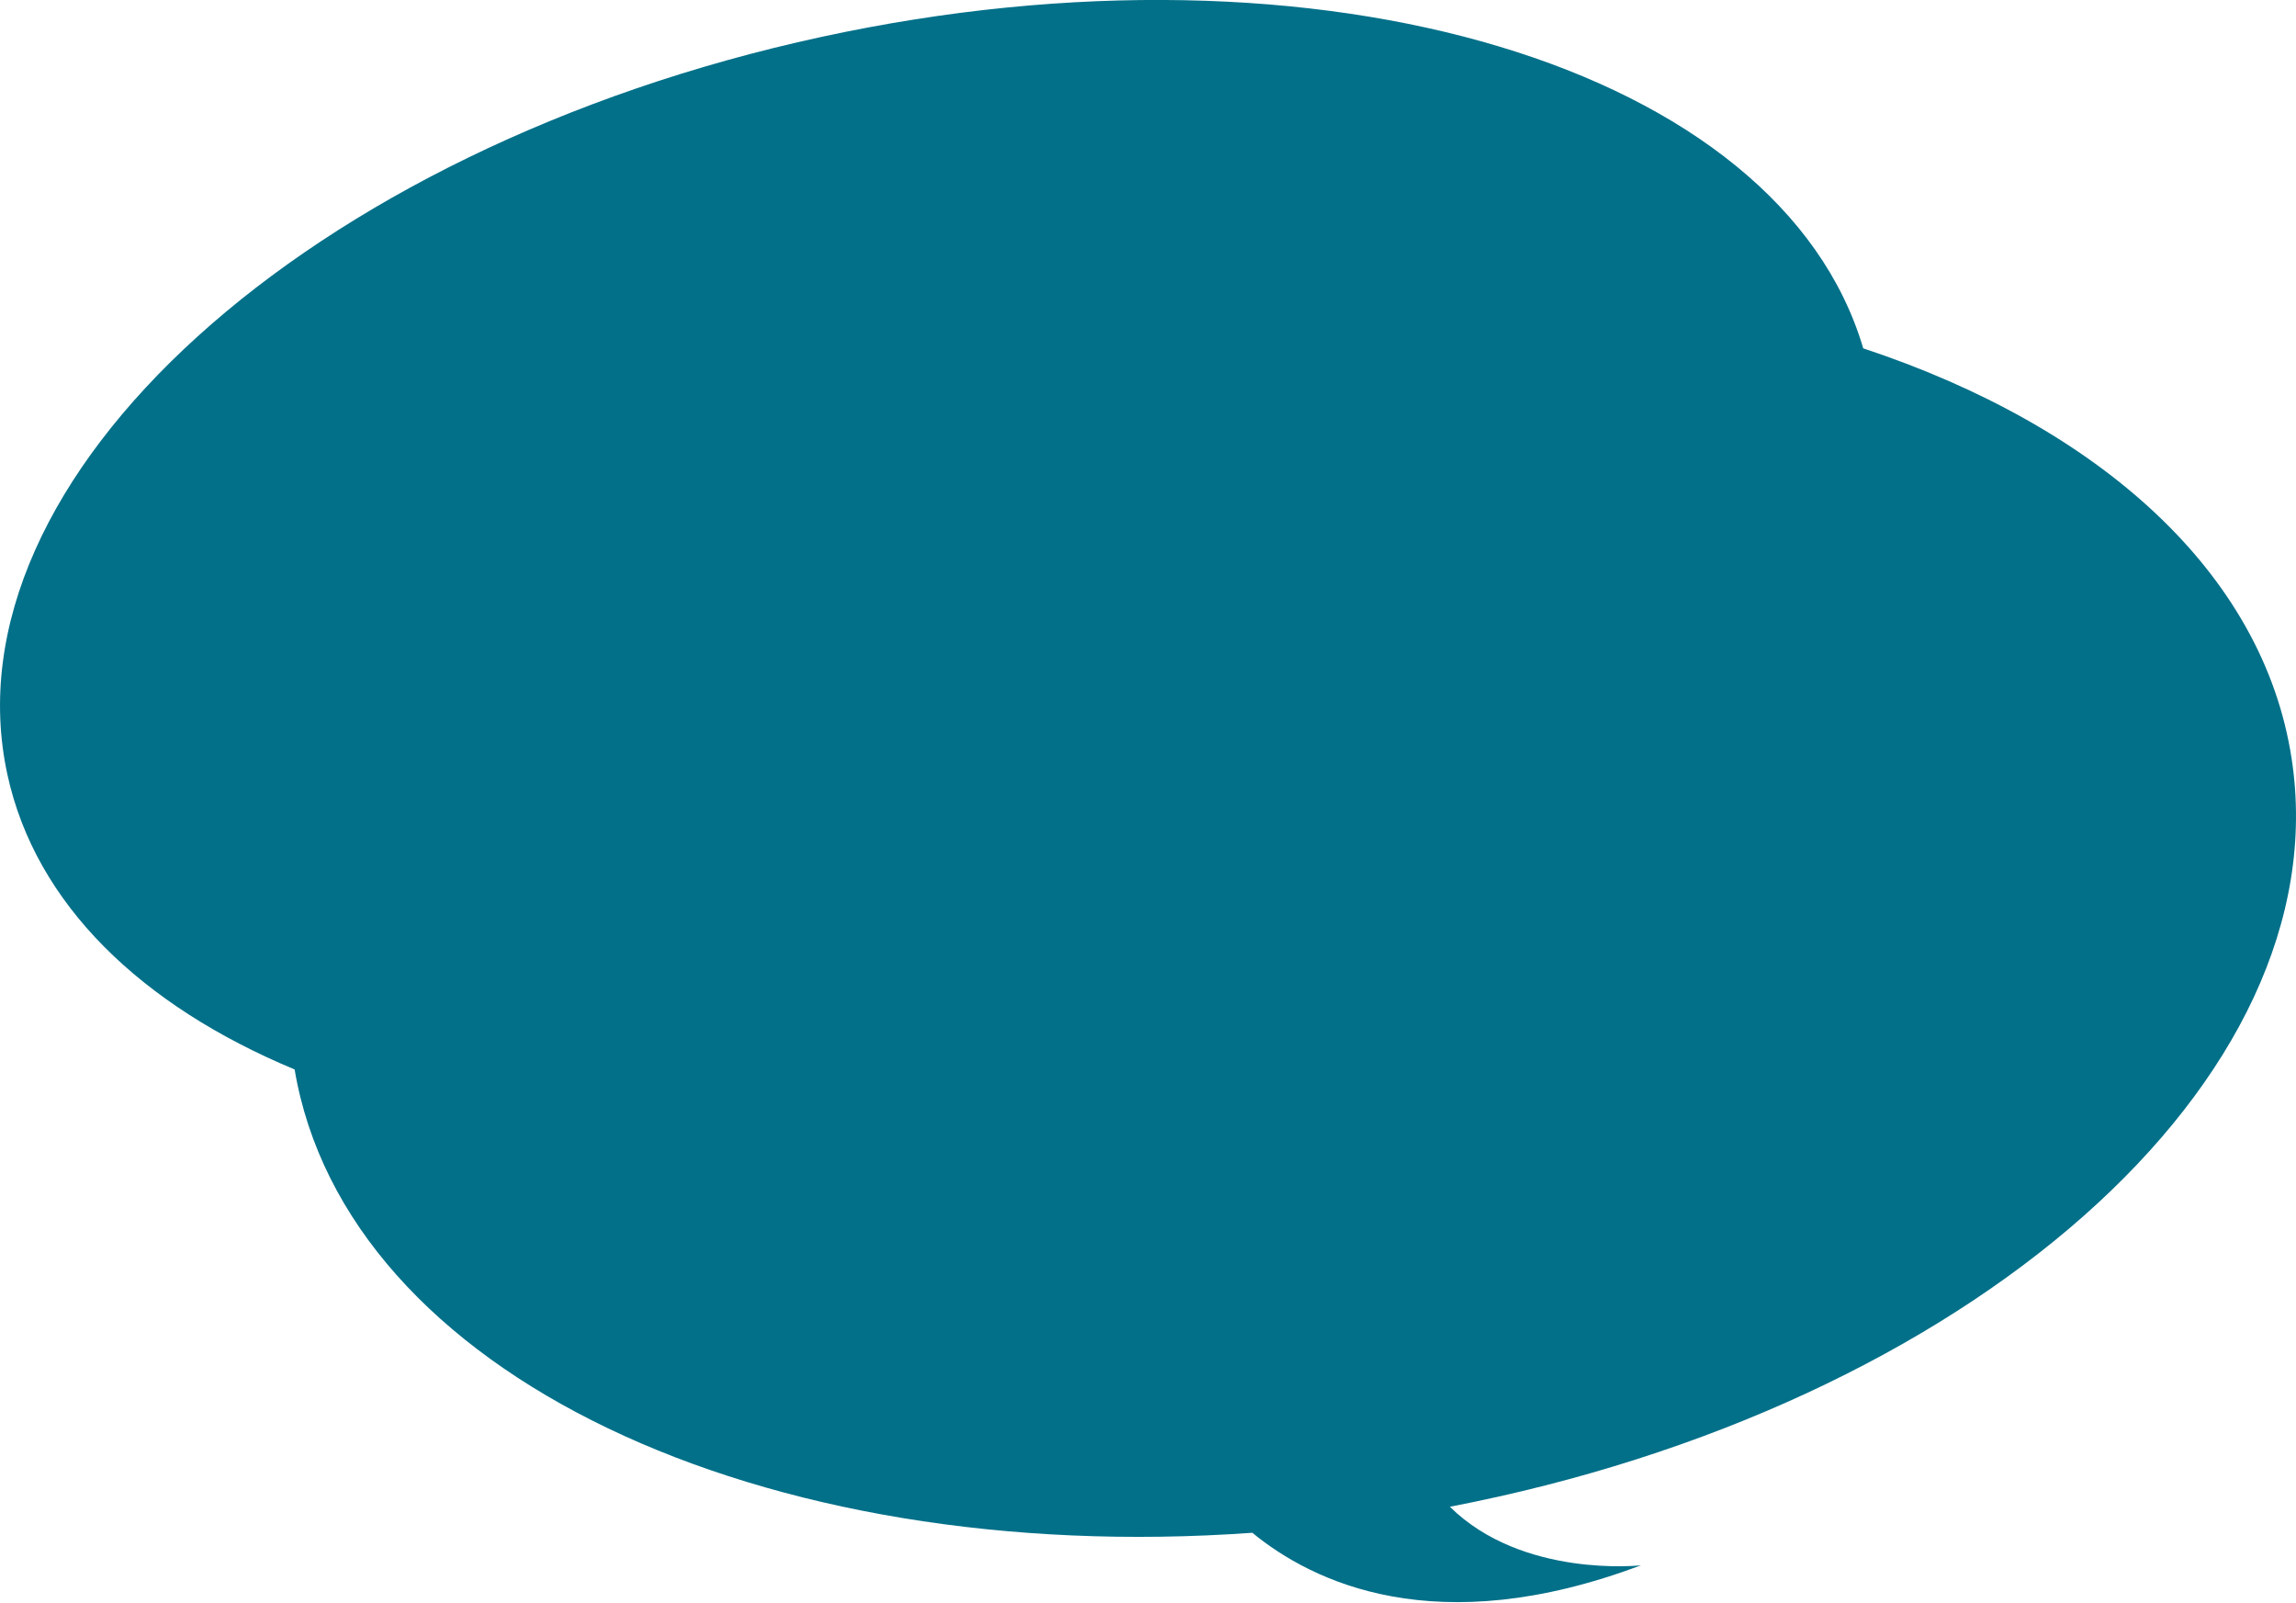
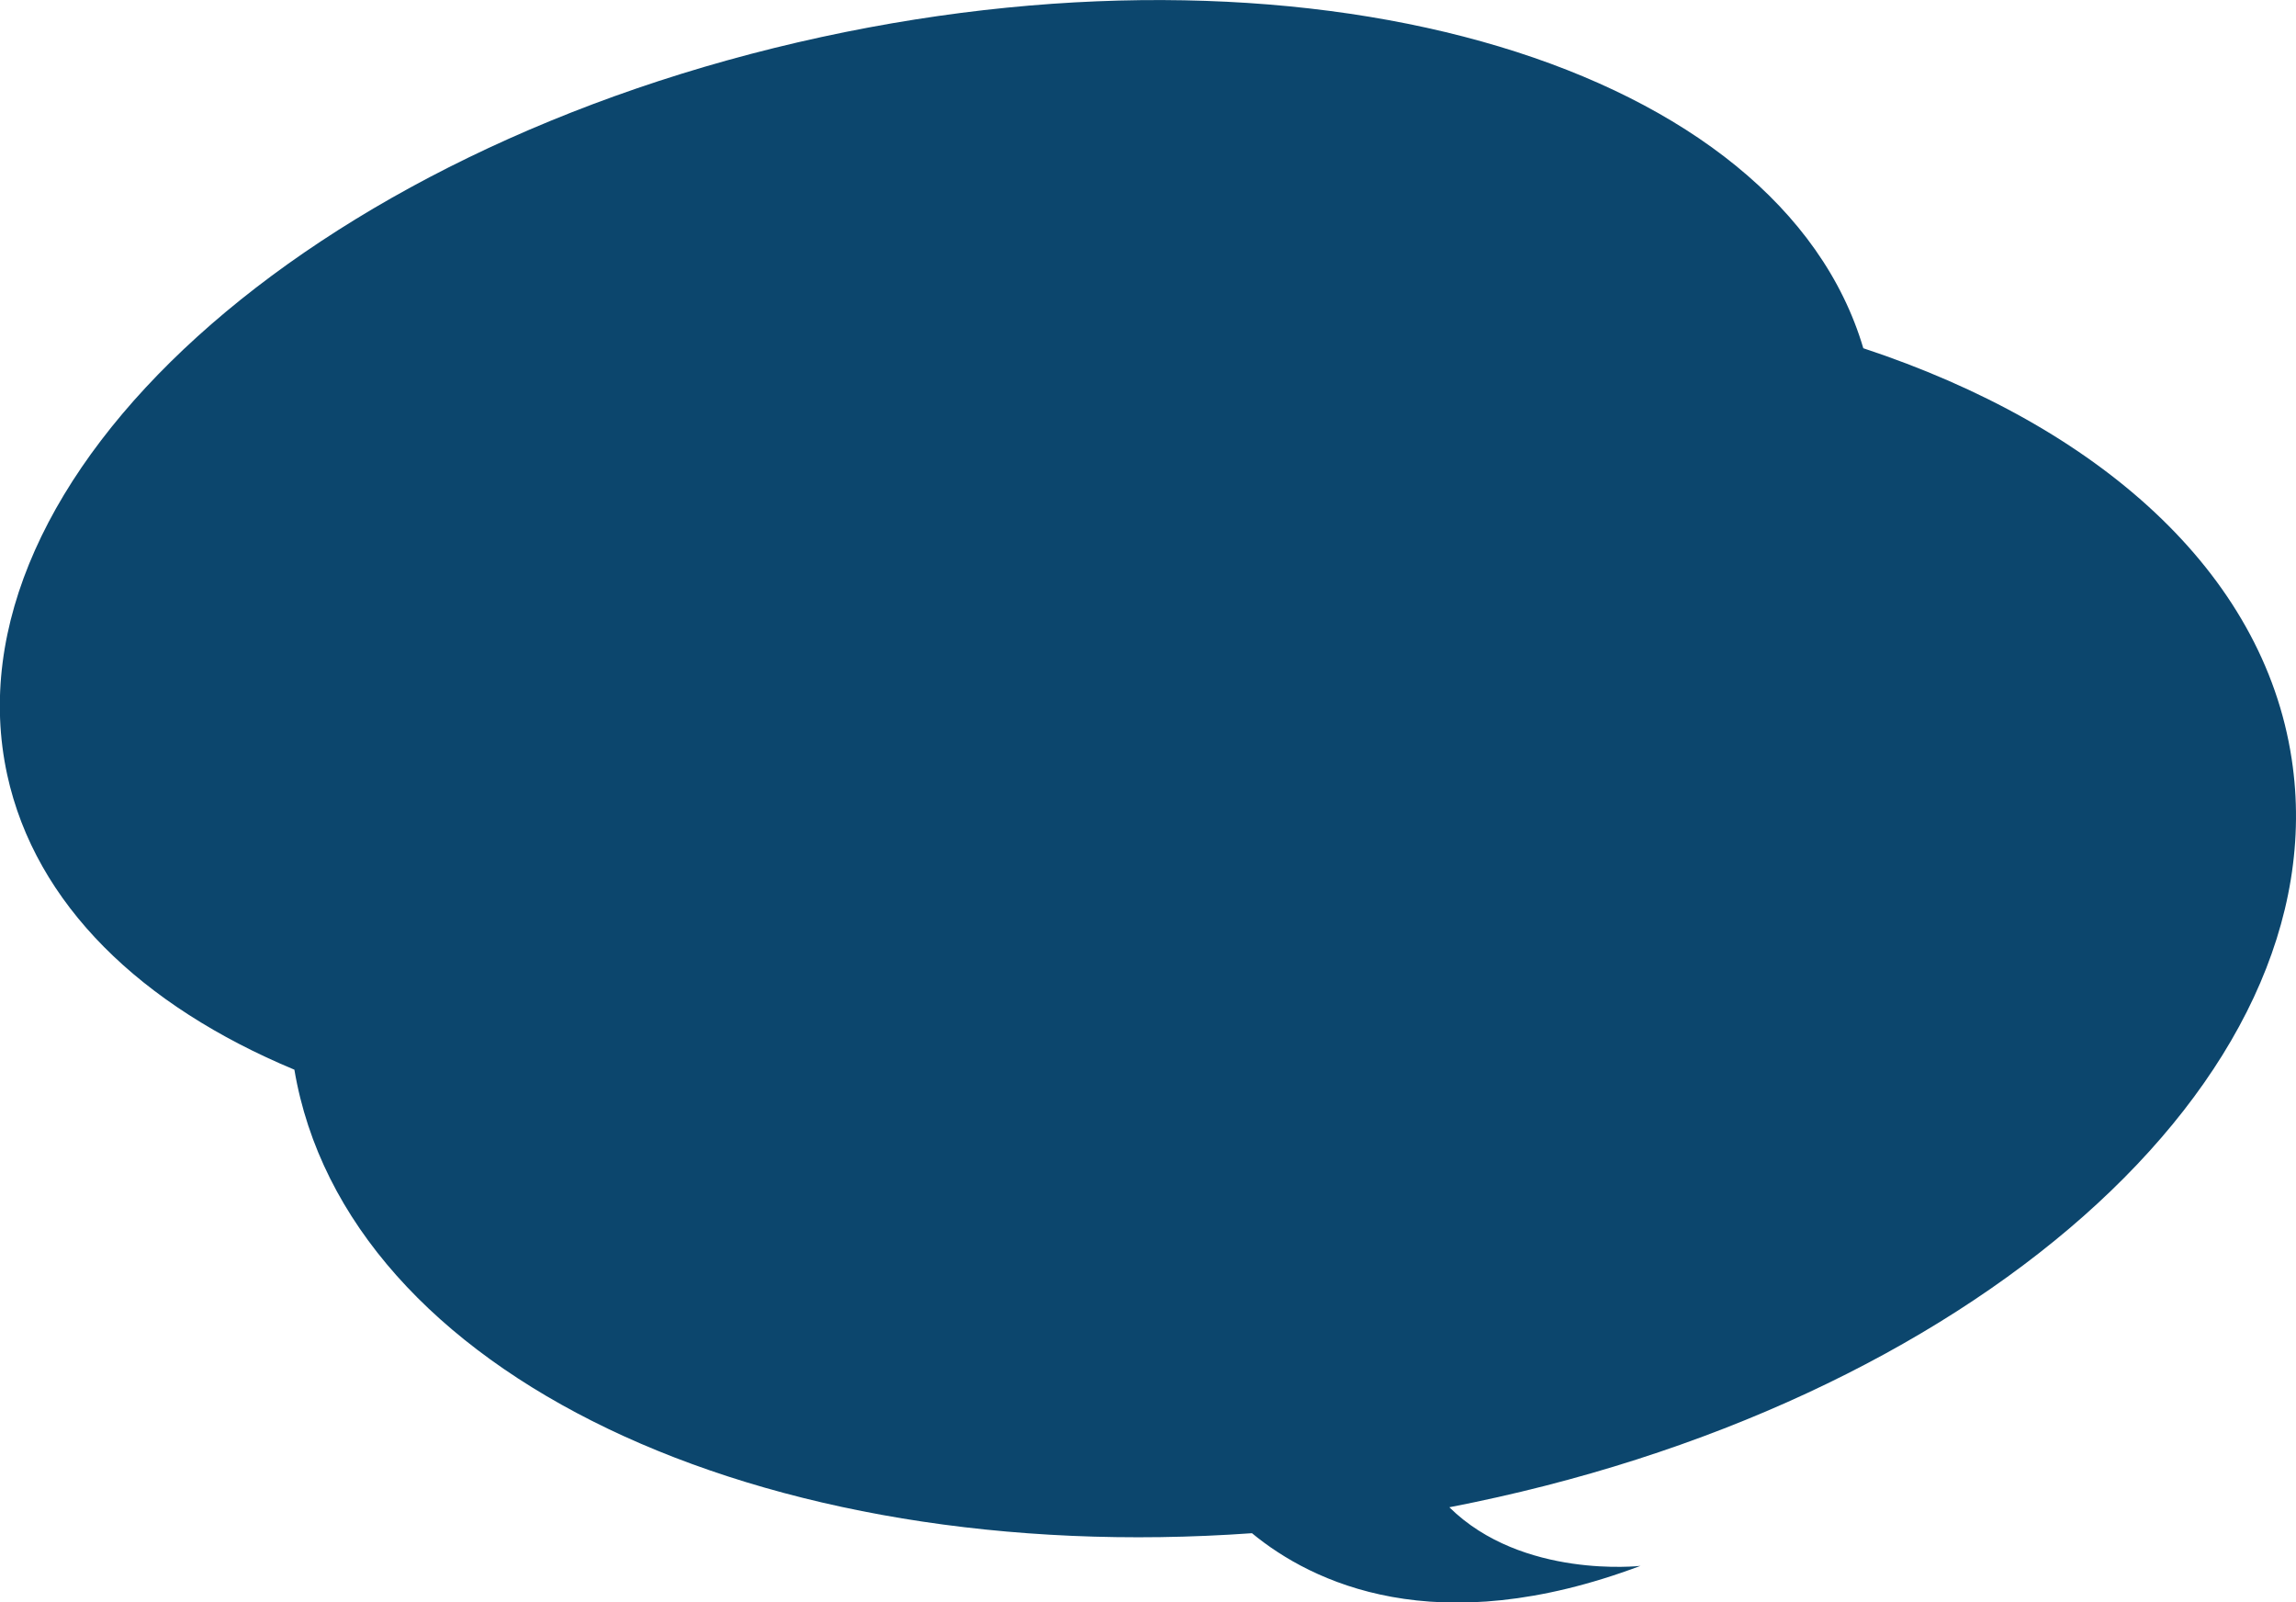
- <svg xmlns="http://www.w3.org/2000/svg" viewBox="0 0 478.12 333.55">
-   <defs>
-     <style>.cls-1{fill:#037089;}</style>
-   </defs>
-   <g id="圖層_2" data-name="圖層 2">
-     <g id="圖層_2-2" data-name="圖層 2">
-       <path class="cls-1" d="M477.22,158C471.3,119.13,437,88.75,388,72.52,370.73,14,275.36-14.93,171.07,7.68,64,30.89-11.87,99.64,1.54,161.25c5.87,27,27.9,48.11,59.81,61.4,10.7,63.38,97,103.77,199.44,96.46,12.5,10.26,38.27,22.83,80.92,6.77,0,0-24.64,2.75-39.79-12.19C409.85,292.92,487.42,225,477.22,158Z" />
+ <svg xmlns="http://www.w3.org/2000/svg" version="1.1" id="圖層_1" x="0px" y="0px" viewBox="0 0 478.1 333.5" style="enable-background:new 0 0 478.1 333.5;" xml:space="preserve">
+   <style type="text/css">
+ 	.st0{fill:#0C466D;}
+ </style>
+   <g id="圖層_2_1_">
+     <g id="圖層_2-2">
+       <path class="st0" d="M477.2,158c-5.9-38.9-40.2-69.3-89.2-85.5C370.7,14,275.4-14.9,171.1,7.7C64,30.9-11.9,99.6,1.5,161.3    c5.9,27,27.9,48.1,59.8,61.4c10.7,63.4,97,103.8,199.4,96.5c12.5,10.3,38.3,22.8,80.9,6.8c0,0-24.6,2.8-39.8-12.2    C409.9,292.9,487.4,225,477.2,158z" />
    </g>
  </g>
</svg>
